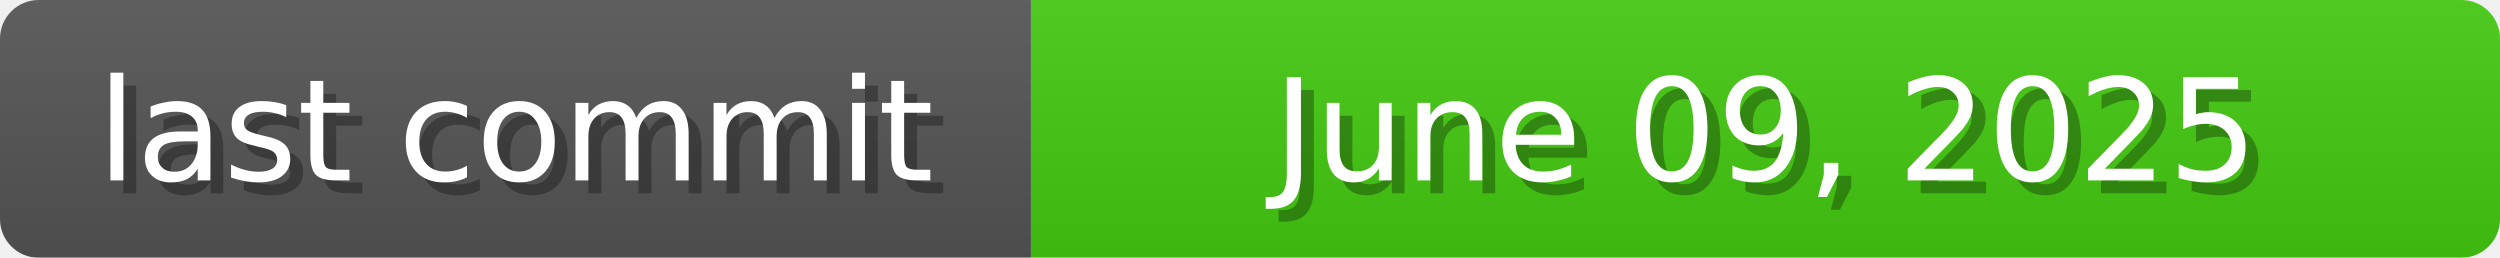
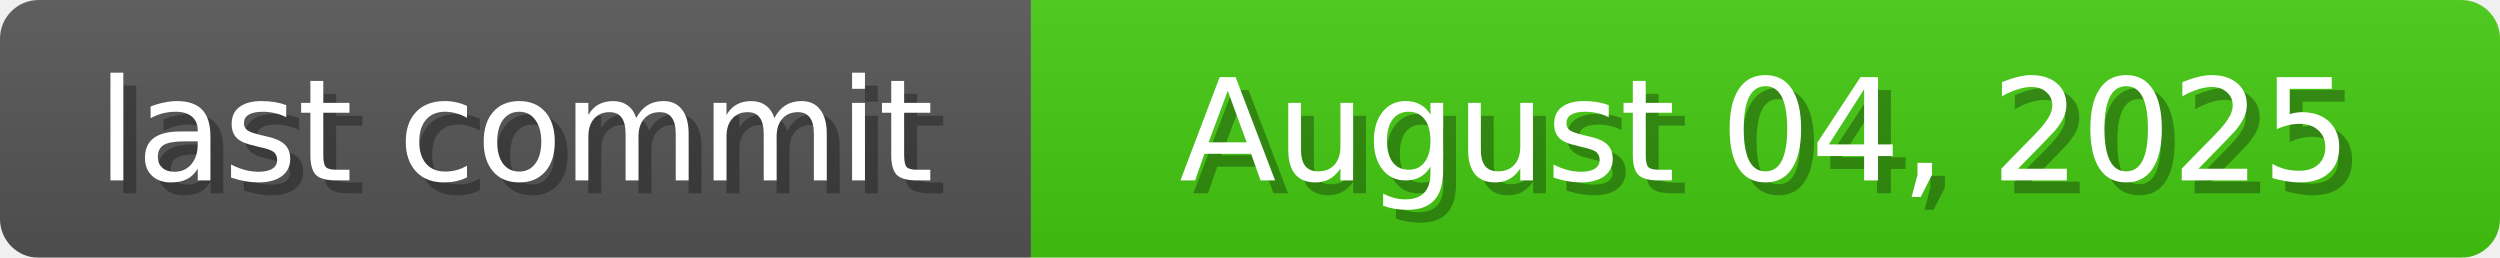
<svg xmlns="http://www.w3.org/2000/svg" width="194" height="20">
  <linearGradient id="b" x2="0" y2="100%">
    <stop offset="0" stop-color="#bbb" stop-opacity=".1" />
    <stop offset="1" stop-opacity=".1" />
  </linearGradient>
  <mask id="anybadge_1">
    <rect width="194" height="20" rx="3" fill="#fff" />
  </mask>
  <g mask="url(#anybadge_1)">
    <path fill="#555" d="M0 0h80v20H0z" />
    <path fill="#4c1" d="M80 0h114v20H80z" />
    <path fill="url(#b)" d="M0 0h194v20H0z" />
  </g>
  <g fill="#fff" text-anchor="middle" font-family="DejaVu Sans,Verdana,Geneva,sans-serif" font-size="11">
    <text x="41.0" y="15" fill="#010101" fill-opacity=".3">last commit</text>
    <text x="40.0" y="14">last commit</text>
  </g>
  <g fill="#fff" text-anchor="middle" font-family="DejaVu Sans,Verdana,Geneva,sans-serif" font-size="11">
-     <text x="138.0" y="15" fill="#010101" fill-opacity=".3">June 09, 2025</text>
-     <text x="137.0" y="14">June 09, 2025</text>
+     <text x="138.0" y="15" fill="#010101" fill-opacity=".3">August 04, 2025</text>
+     <text x="137.0" y="14">August 04, 2025</text>
  </g>
</svg>
